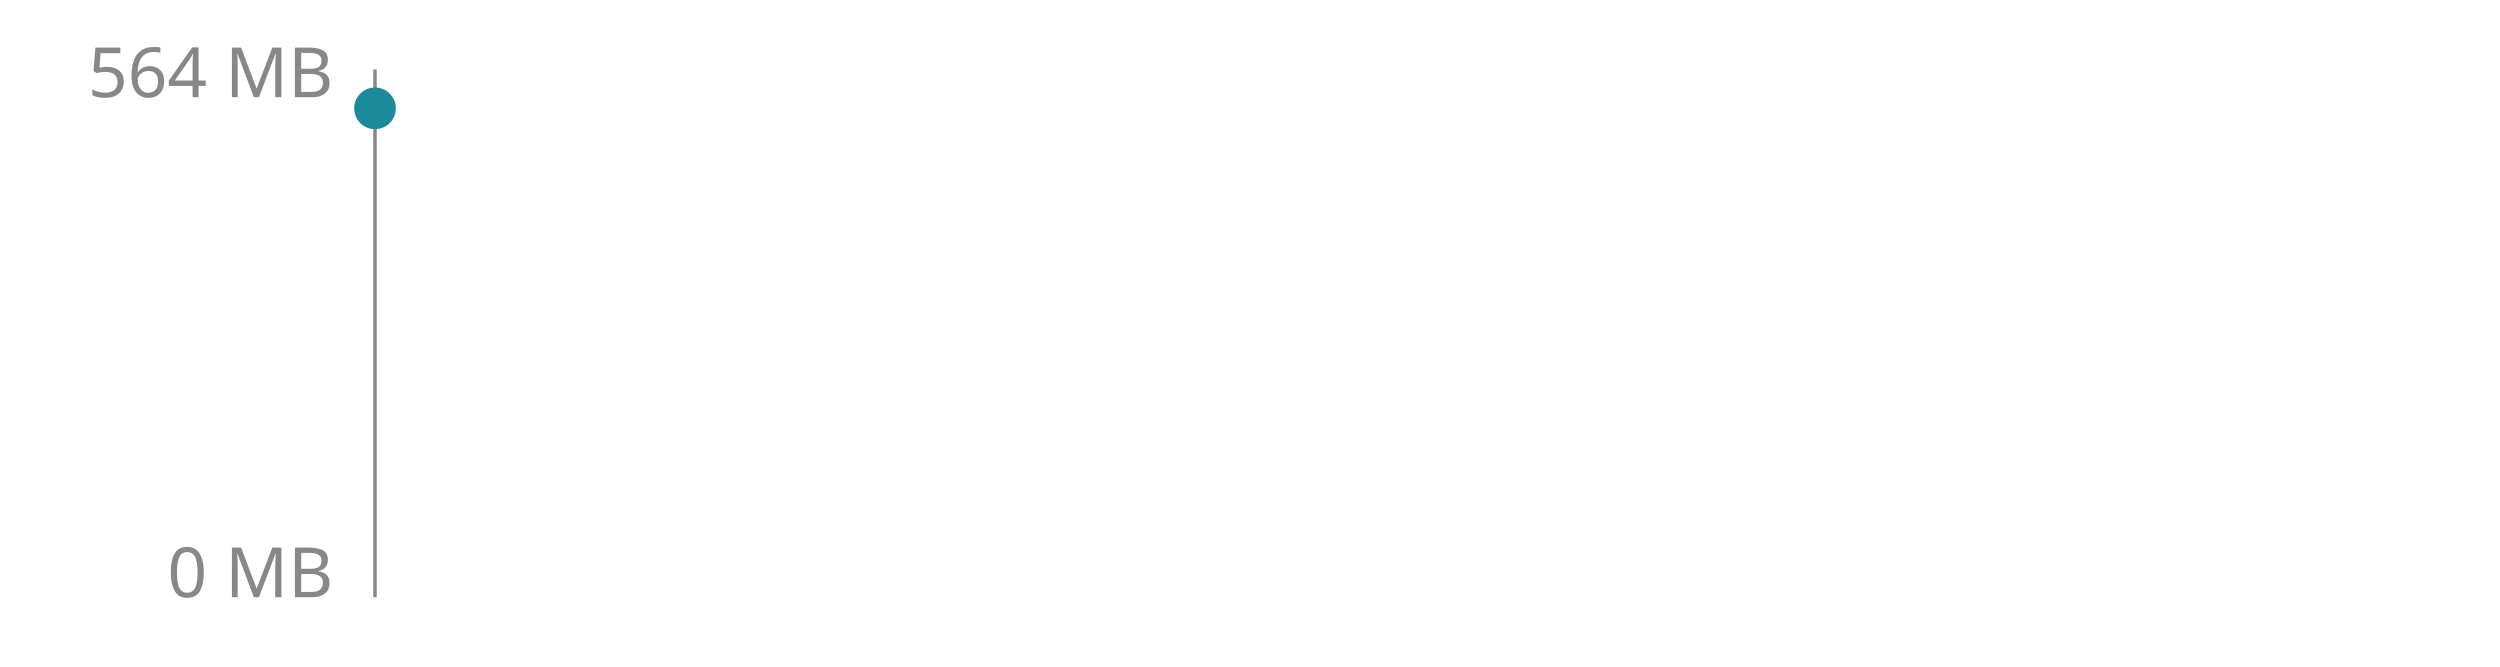
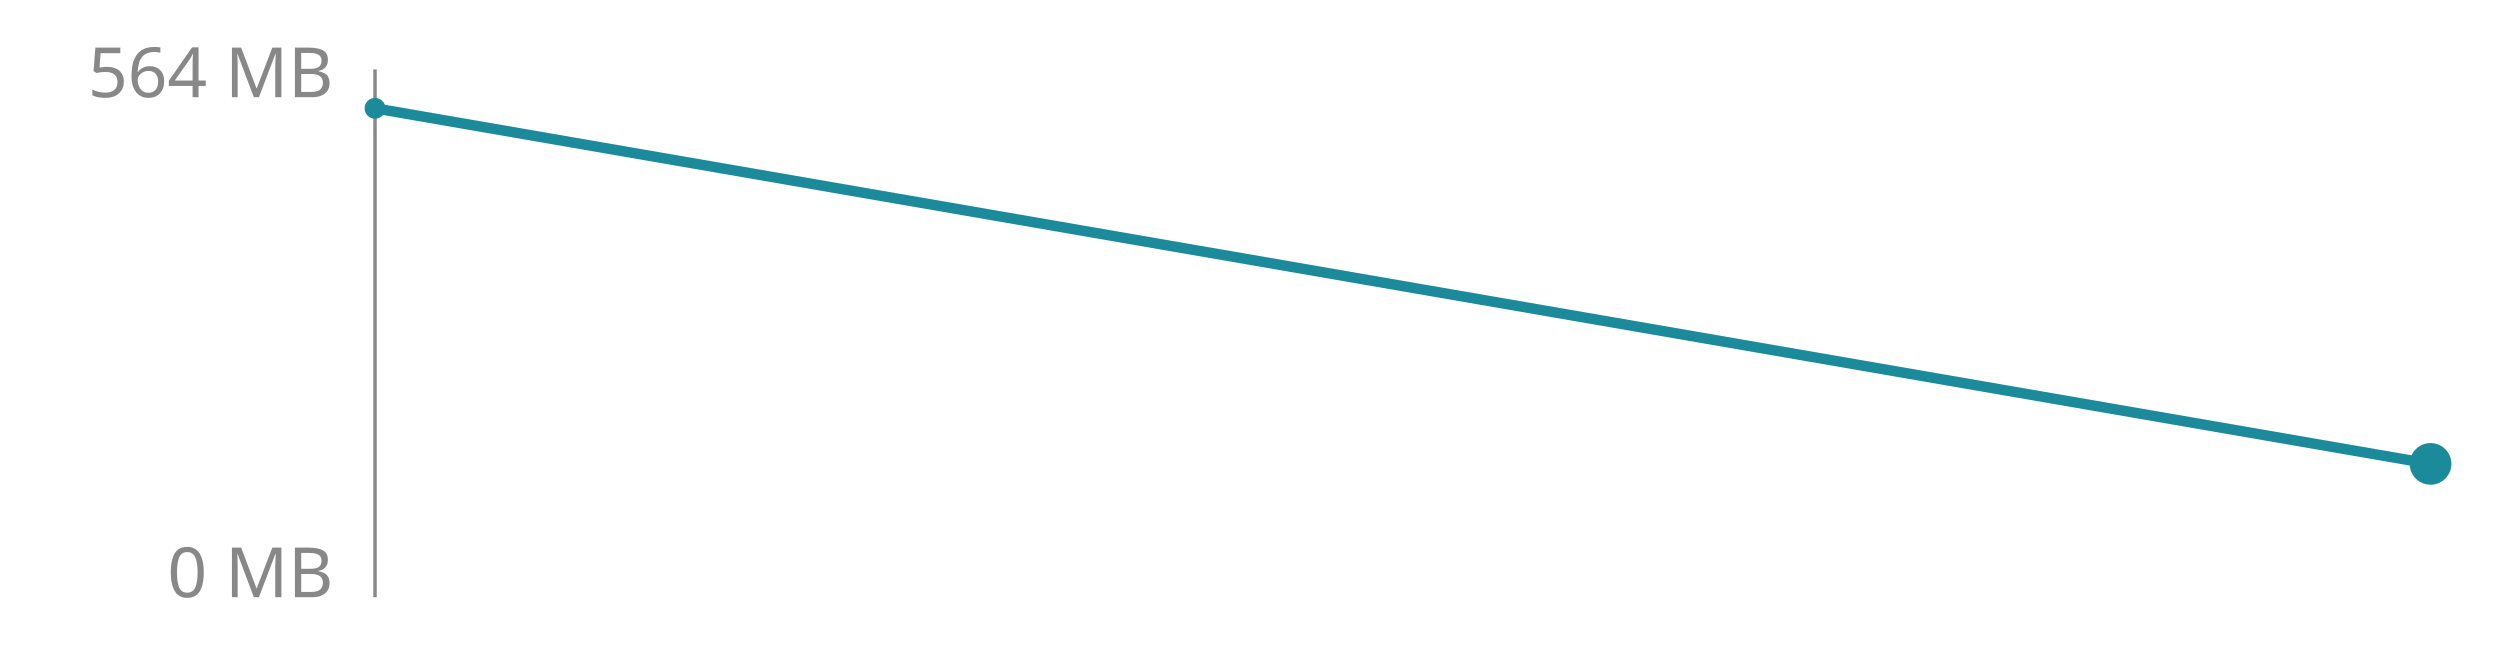
<svg xmlns="http://www.w3.org/2000/svg" width="360" height="96" viewBox="0 0 360 96" font-family="sans-serif" font-size="10">
  <text x="48" y="14" text-anchor="end" fill="#888">564 MB</text>
  <text x="48" y="86" text-anchor="end" fill="#888">0 MB</text>
  <line x1="54" y1="10" x2="54" y2="86" stroke="#888" stroke-width="0.5" />
-   <polyline points="54.0,15.6" fill="none" stroke="#1b8a9a" stroke-width="1.5" />
-   <circle cx="54.0" cy="15.6" r="3" fill="#1b8a9a" />
+   <polyline points="54.0,15.6 350.0,66.8" fill="none" stroke="#1b8a9a" stroke-width="1.5" />
+   <circle cx="54.0" cy="15.6" r="1.5" fill="#1b8a9a" />
+   <circle cx="350.0" cy="66.8" r="3" fill="#1b8a9a" />
</svg>
